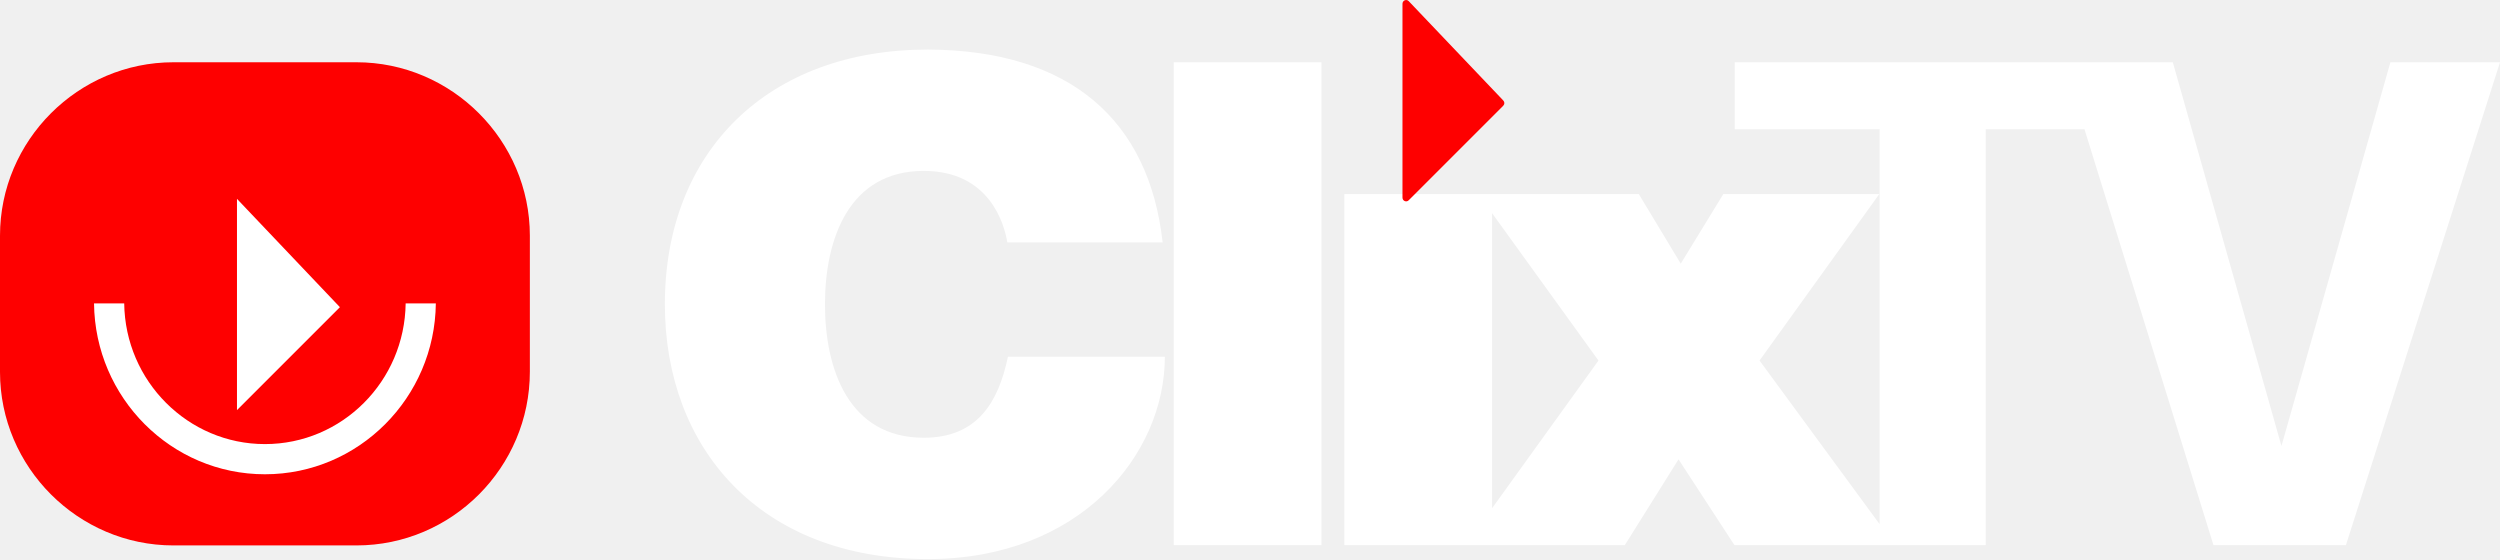
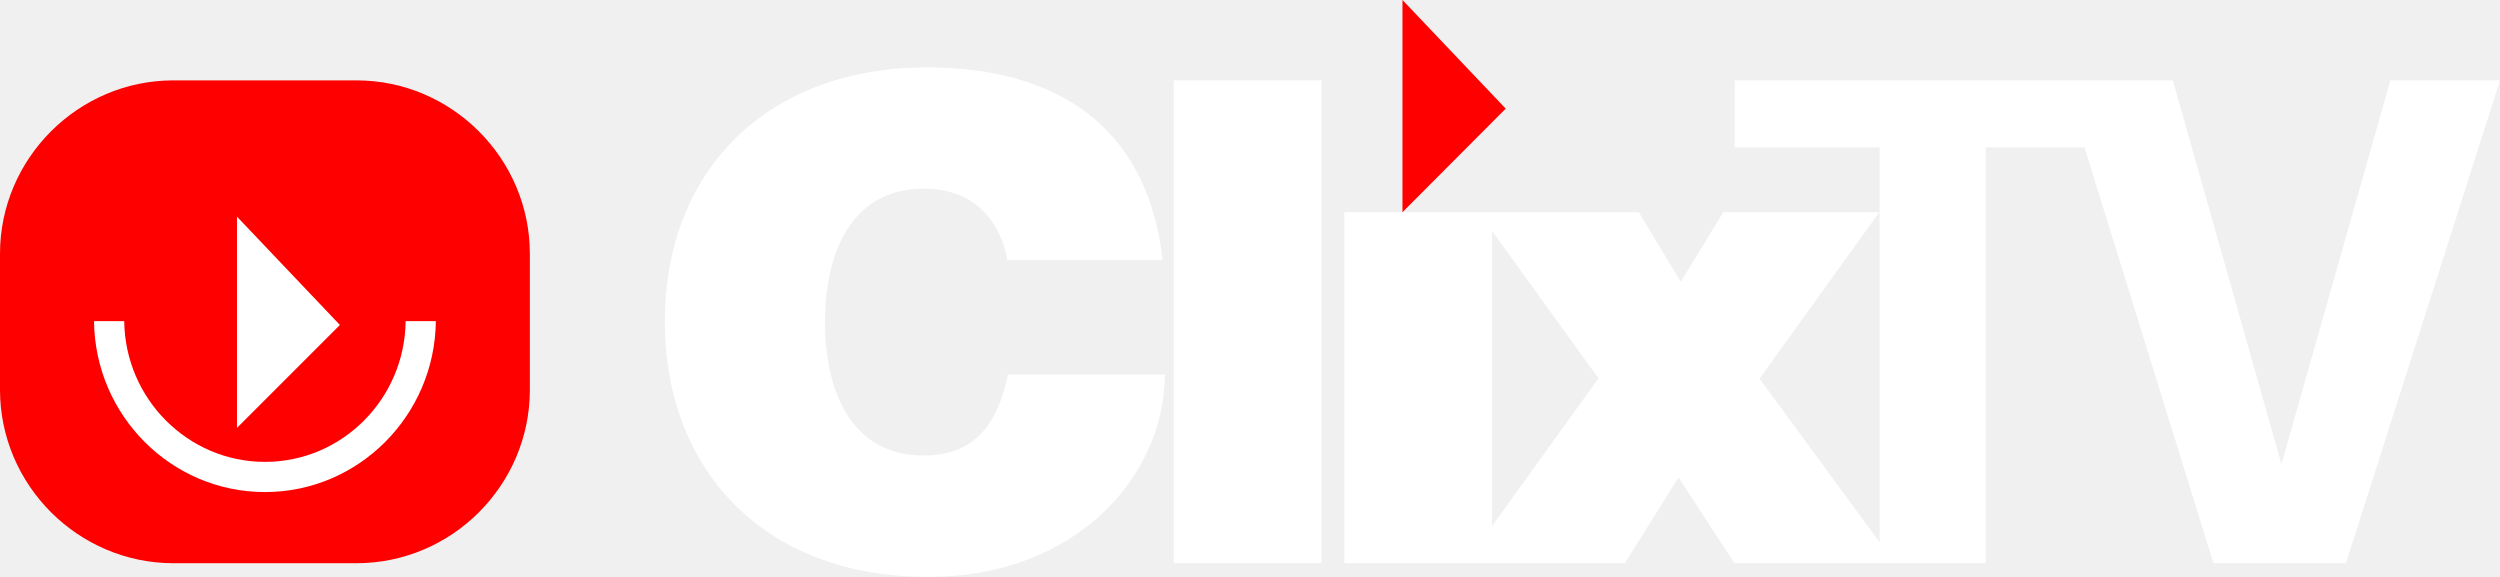
- <svg xmlns="http://www.w3.org/2000/svg" id="Layer_1" viewBox="0 0 787 176">
+ <svg xmlns="http://www.w3.org/2000/svg" id="Layer_1" viewBox="0 0 787 181.6">
  <style>.st0{fill:#fff}.st1{fill:#fe0000}</style>
-   <path class="st0" d="M290.8 137.8c-23.6 0-31.1-21.5-31.1-42s7.5-42 31.1-42c20.8 0 25.4 16.9 26.3 22.5H366c-4.3-38.4-29-60.5-73.9-60.7-50.3 0-82.8 32-82.8 80.2 0 45.3 30 80.2 82.8 80.2 47.8 0 74.6-32.8 74.6-63.7h-49.4c-3 14.3-9.6 25.5-26.5 25.5zM369.5 19.6H416v152h-46.5zM752.5 19.6l-34.3 120.8L684 19.6H546.1v21.1h45.6V165l-37.8-51.5 37.7-52.4h-49.1L529.1 83l-13.2-21.9h-92.7v110.5h88.3l16.9-27 17.6 27h79.1V40.7h31.1l40.6 130.9h41.7l48.5-152h-34.5zM469.7 160V67.1l33.5 46.4-33.5 46.5z" />
-   <path class="st1" d="M112.2 171.7H54.6c-30 0-54.6-24.6-54.6-54.6V74.2c0-30 24.6-54.6 54.6-54.6h57.6c30 0 54.6 24.6 54.6 54.6V117c0 30.1-24.5 54.7-54.6 54.7z" />
-   <path class="st0" d="M83.4 139.8c-24.2 0-44-19.8-44.3-44.3h-9.5c.3 29.7 24.3 53.8 53.8 53.8s53.5-24.1 53.8-53.8h-9.5c-.3 24.5-20 44.3-44.3 44.3z" />
-   <path class="st0" d="M74.6 62.6v66.5L107 96.7z" />
-   <path class="st1" d="M441.5 1.2v61c0 1.1 1.3 1.6 2 .8l29.7-29.7c.5-.5.5-1.2 0-1.7L443.5.4c-.7-.8-2-.3-2 .8z" />
+   <path class="st0" d="M290.8 143.4c-23.6 0-31.1-21.5-31.1-42s7.5-42 31.1-42c20.8 0 25.4 16.9 26.3 22.5H366c-4.3-38.4-29-60.5-73.9-60.7-50.3 0-82.8 32-82.8 80.2 0 45.3 30 80.2 82.8 80.2 47.8 0 74.6-32.8 74.6-63.7h-49.4c-3 14.4-9.6 25.5-26.5 25.5zM369.5 25.3H416v152h-46.5zM752.5 25.3l-34.3 120.8L684 25.3H546.1v21.1h45.6v124.3l-37.8-51.5 37.7-52.4h-49.1l-13.4 21.9-13.2-21.9h-92.7v110.5h88.3l16.9-27 17.6 27h79.1V46.4h31.1l40.6 130.9h41.7l48.5-152h-34.5zM469.7 165.6V72.7l33.5 46.4-33.5 46.5z" />
+   <path class="st1" d="M112.2 177.3H54.6c-30 0-54.6-24.6-54.6-54.6V79.9c0-30 24.6-54.6 54.6-54.6h57.6c30 0 54.6 24.6 54.6 54.6v42.8c0 30-24.5 54.6-54.6 54.6z" />
+   <path class="st0" d="M83.4 145.4c-24.2 0-44-19.8-44.3-44.3h-9.5c.3 29.7 24.3 53.8 53.8 53.8s53.5-24.1 53.8-53.8h-9.5c-.3 24.5-20 44.3-44.3 44.3z" />
+   <path class="st0" d="M74.6 68.2v66.5l32.4-32.4z" />
+   <path class="st1" d="M441.5 0v66.8L474 34.2z" />
</svg>
